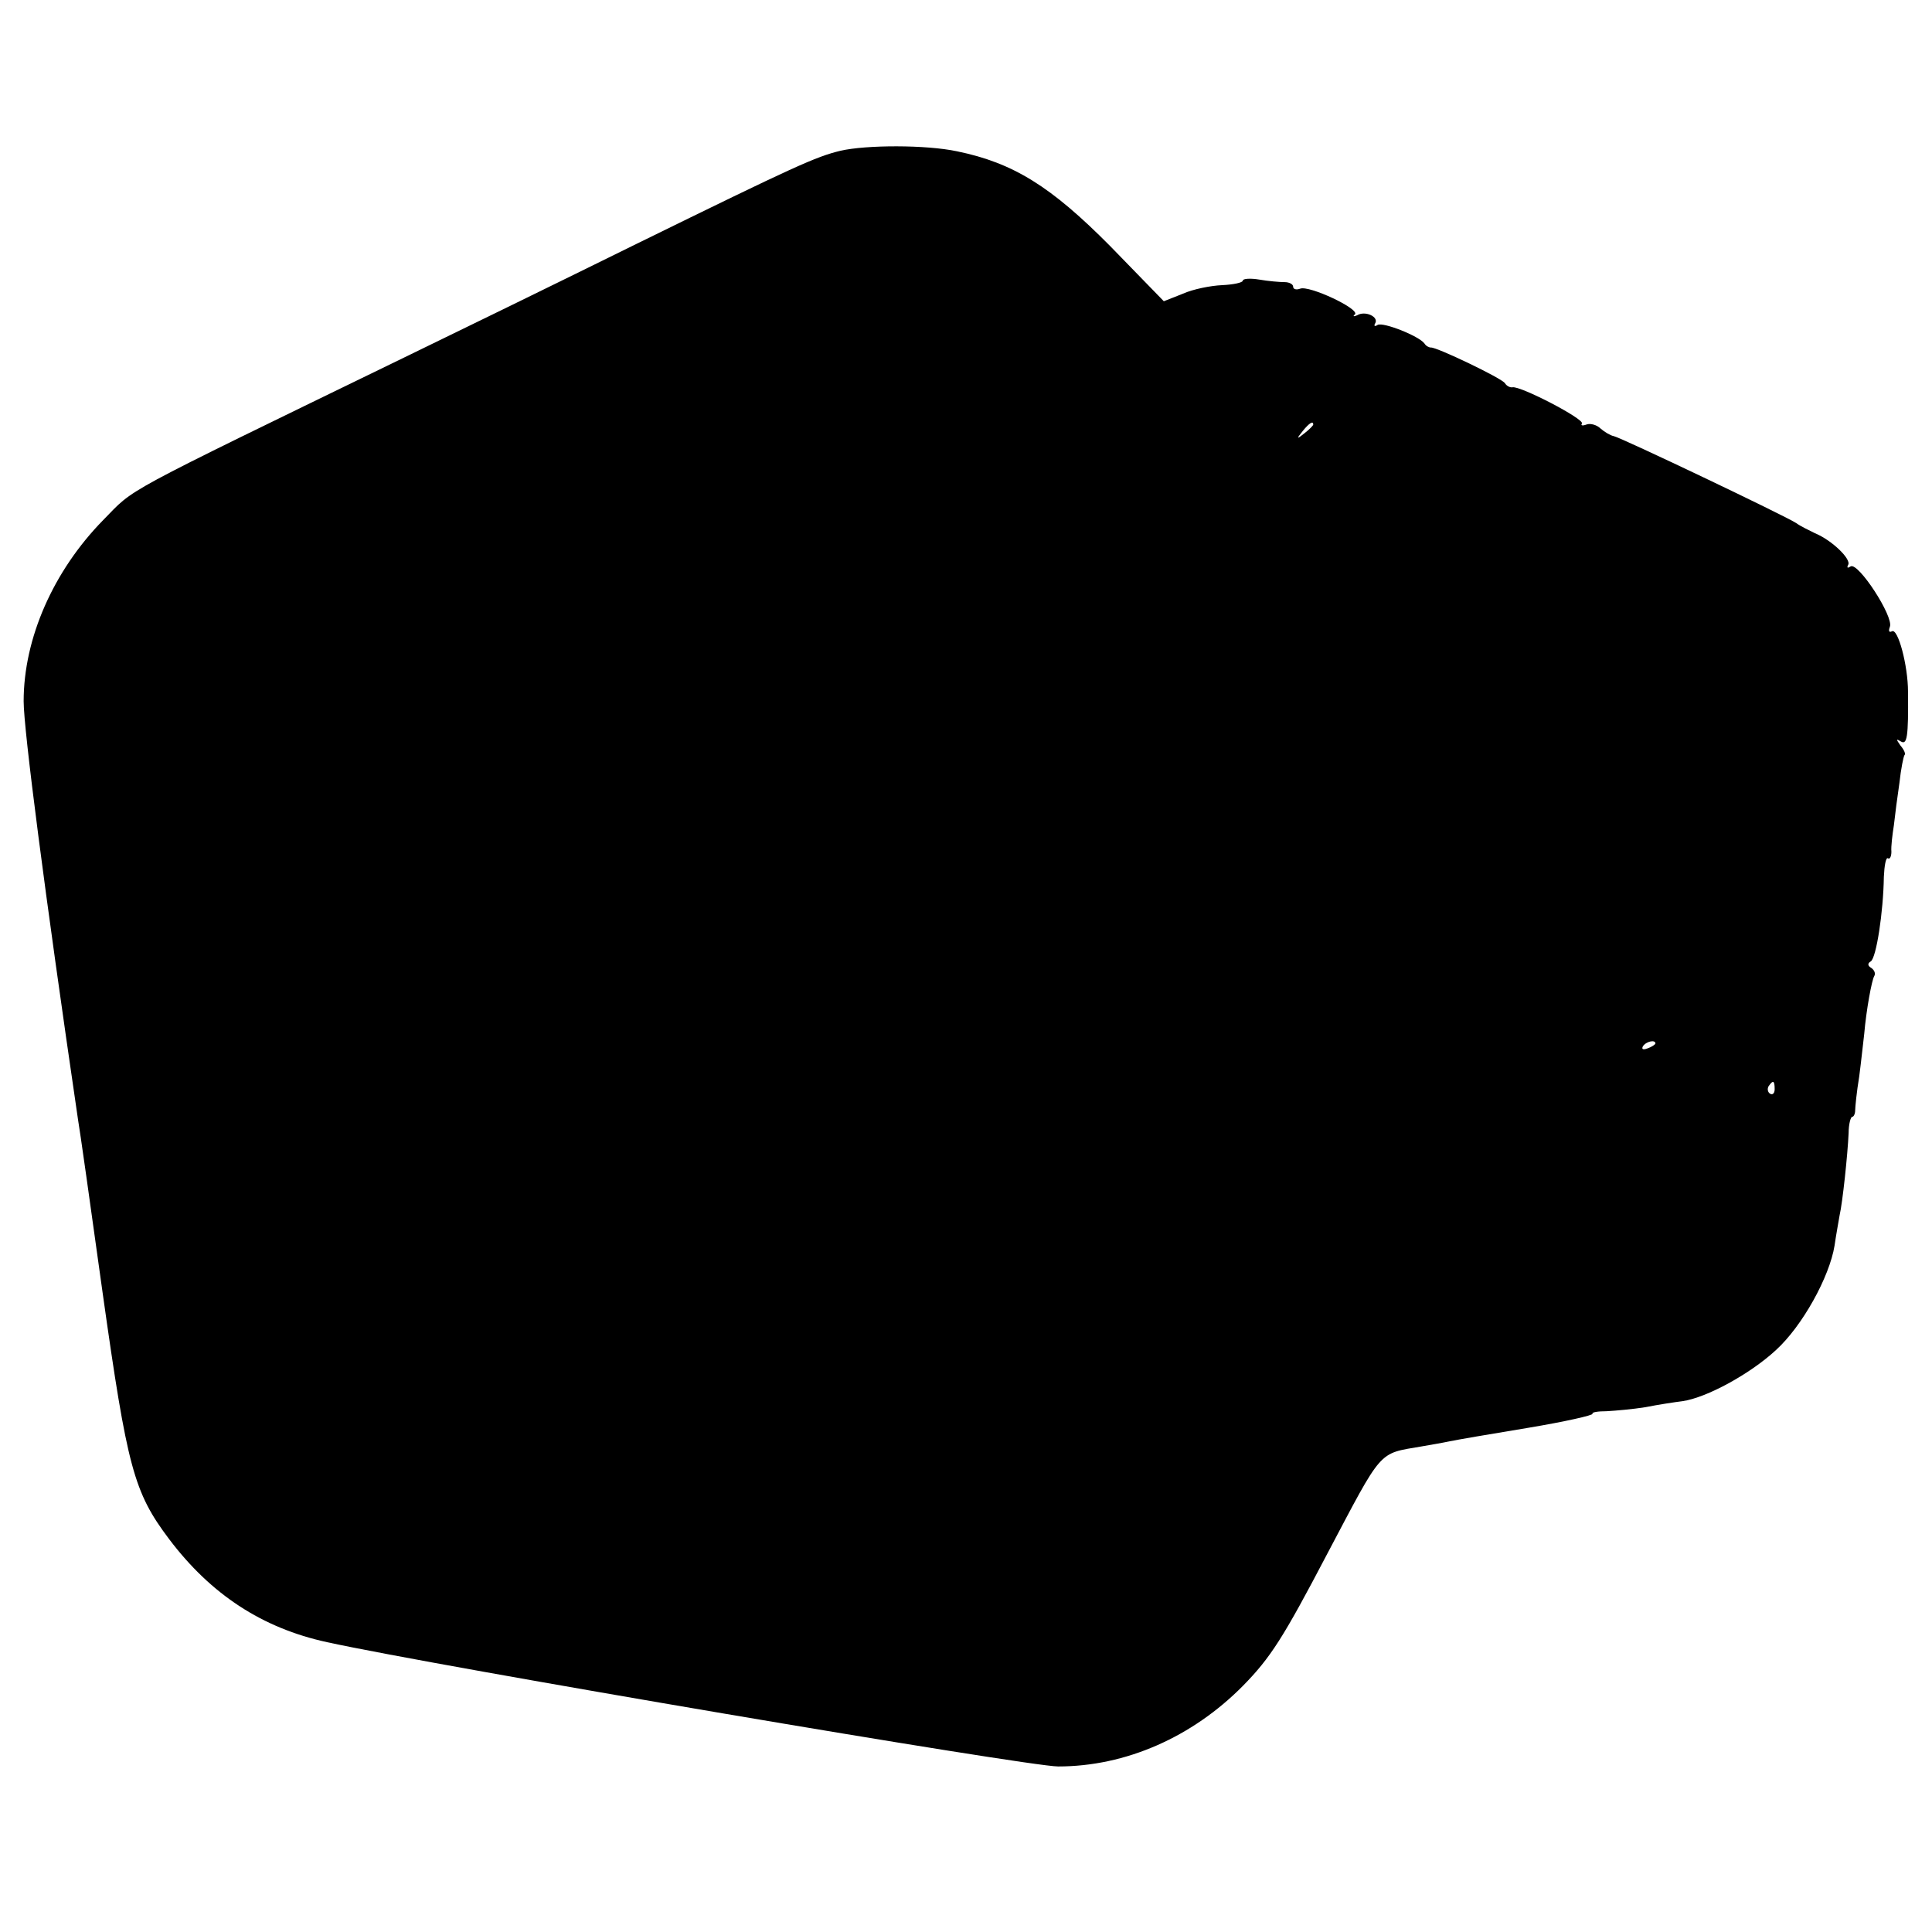
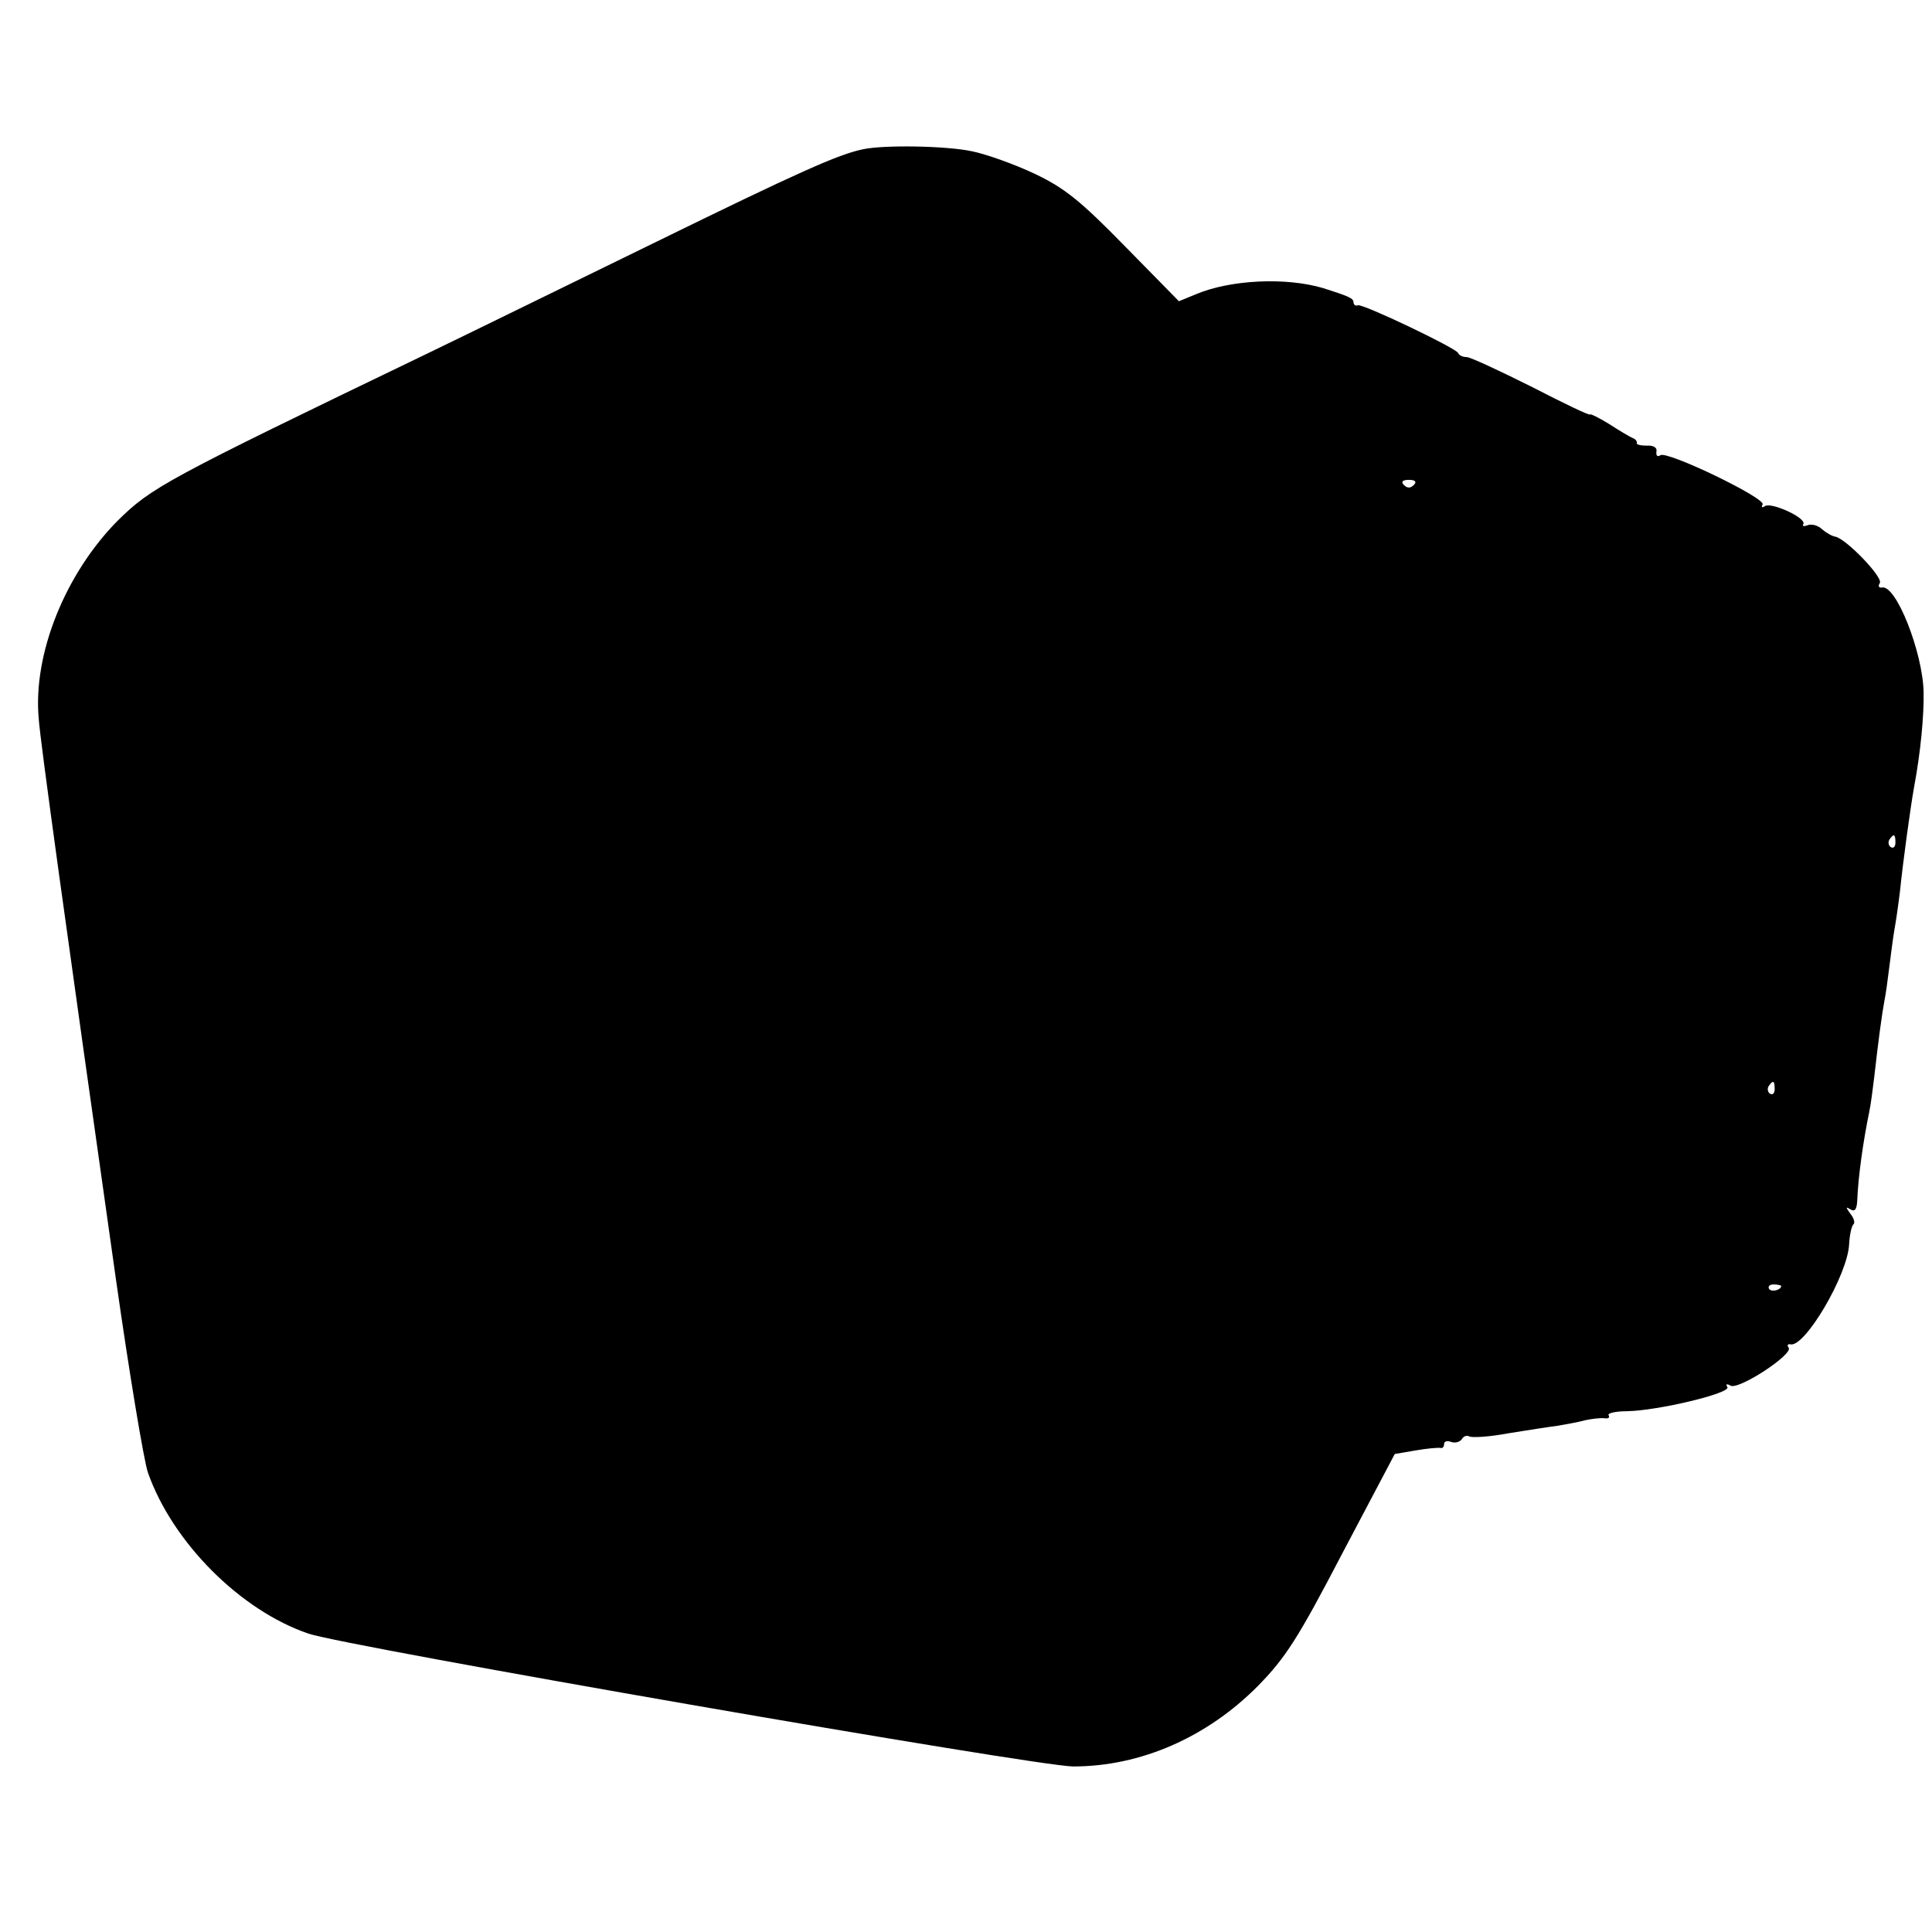
<svg xmlns="http://www.w3.org/2000/svg" version="1.0" width="16pt" height="16pt" viewBox="0 0 16 16" preserveAspectRatio="xMidYMid meet">
  <g transform="translate(0,16) scale(0.004167,-0.004167)" fill="#000000" stroke="none">
-     <path d="M1670 3540 c-49 -12 -87 -29 -405 -185 -154 -76 -361 -177 -460 -225 -578 -281 -535 -258 -600 -324 -99 -101 -158 -235 -158 -360 0 -56 42 -381 108 -831 3 -16 25 -172 49 -345 49 -348 62 -396 132 -489 83 -110 185 -177 314 -205 220 -48 1393 -247 1453 -247 134 0 266 58 367 160 55 56 80 95 168 263 111 210 100 198 187 213 17 3 41 7 55 10 14 3 84 15 157 27 72 12 130 25 128 28 -2 3 11 5 28 5 18 1 52 4 77 8 25 5 58 10 74 12 48 7 134 54 185 101 53 48 107 146 117 208 3 21 8 48 10 60 6 26 16 120 18 164 0 17 4 32 7 32 3 0 6 6 6 13 0 6 3 37 8 67 4 30 8 69 10 85 4 47 15 107 20 115 3 5 0 12 -6 16 -7 4 -8 9 -1 13 11 7 25 98 26 168 1 22 4 39 8 37 4 -3 7 4 7 13 -1 10 2 34 5 53 2 19 7 57 11 84 3 28 8 52 10 55 3 2 -1 11 -8 19 -9 13 -9 14 1 8 12 -7 15 8 14 99 0 52 -20 127 -32 120 -6 -3 -7 1 -4 9 8 20 -63 129 -78 120 -6 -4 -8 -3 -5 3 7 11 -32 49 -66 63 -12 6 -29 14 -37 20 -21 14 -348 170 -363 173 -6 1 -18 8 -26 15 -7 7 -20 11 -28 8 -8 -3 -12 -2 -9 2 5 9 -122 75 -138 72 -5 -1 -12 3 -15 8 -6 10 -136 72 -147 71 -4 0 -10 3 -13 8 -11 15 -82 43 -93 37 -6 -4 -8 -2 -5 3 8 13 -20 26 -36 16 -7 -3 -9 -2 -4 2 9 11 -91 58 -109 51 -8 -3 -14 -1 -14 4 0 5 -8 9 -17 9 -10 0 -33 2 -50 5 -18 3 -33 2 -33 -2 0 -4 -19 -8 -41 -9 -23 -1 -58 -8 -78 -17 l-38 -15 -107 110 c-117 118 -192 165 -304 188 -61 13 -180 13 -232 1z m940 -544 c0 -2 -8 -10 -17 -17 -16 -13 -17 -12 -4 4 13 16 21 21 21 13z m680 -1230 c0 -2 -7 -7 -16 -10 -8 -3 -12 -2 -9 4 6 10 25 14 25 6z m237 -91 c0 -8 -4 -12 -9 -9 -5 3 -6 10 -3 15 9 13 12 11 12 -6z" />
+     <path d="M1715 3543 c-49 -10 -129 -46 -415 -186 -168 -82 -372 -182 -455 -222 -517 -249 -544 -264 -611 -330 -104 -105 -169 -265 -157 -394 3 -45 54 -412 153 -1111 27 -190 56 -364 64 -387 49 -139 184 -274 319 -320 73 -25 1448 -264 1520 -264 134 0 266 58 367 160 55 56 80 95 168 264 l104 197 41 7 c23 4 45 6 50 5 4 -1 7 2 7 8 0 5 6 7 14 4 8 -3 17 0 21 5 3 6 10 9 15 6 5 -3 40 -1 77 6 37 6 82 13 98 15 17 3 41 7 55 11 14 3 31 5 39 4 7 -1 11 1 8 6 -3 4 14 8 36 8 62 1 208 36 200 48 -4 6 -1 7 6 3 15 -10 124 61 116 75 -4 5 -2 8 3 7 28 -8 114 137 117 199 1 19 5 37 9 40 3 3 0 13 -7 21 -9 13 -9 14 1 8 8 -5 12 0 13 16 2 50 12 120 24 178 3 14 7 45 10 70 8 71 15 123 20 150 3 14 7 45 10 69 3 23 7 56 10 73 3 16 8 51 11 76 6 59 21 168 28 207 13 69 20 143 19 190 -2 79 -55 214 -83 207 -6 -1 -8 3 -4 9 7 11 -66 87 -88 92 -7 1 -19 8 -27 15 -7 7 -20 11 -28 8 -8 -3 -12 -2 -9 2 7 12 -63 44 -76 36 -6 -4 -8 -3 -5 3 8 12 -189 107 -203 98 -6 -4 -9 -1 -8 7 2 8 -6 13 -19 12 -12 0 -21 2 -20 5 1 3 -2 8 -8 10 -5 2 -27 15 -47 28 -21 13 -38 21 -38 19 0 -3 -52 22 -116 55 -64 32 -122 59 -129 59 -7 0 -15 3 -17 8 -4 10 -189 98 -199 95 -5 -2 -9 1 -9 6 0 8 -10 12 -60 28 -74 22 -184 17 -253 -12 l-34 -14 -107 109 c-88 90 -120 116 -179 144 -40 19 -96 39 -125 45 -51 11 -176 13 -217 4z m1095 -667 c-7 -7 -13 -7 -20 0 -6 6 -3 10 10 10 13 0 16 -4 10 -10z m957 -711 c0 -8 -4 -12 -9 -9 -5 3 -6 10 -3 15 9 13 12 11 12 -6z m-240 -490 c0 -8 -4 -12 -9 -9 -5 3 -6 10 -3 15 9 13 12 11 12 -6z m13 -391 c0 -8 -19 -13 -24 -6 -3 5 1 9 9 9 8 0 15 -2 15 -3z" />
  </g>
</svg>
